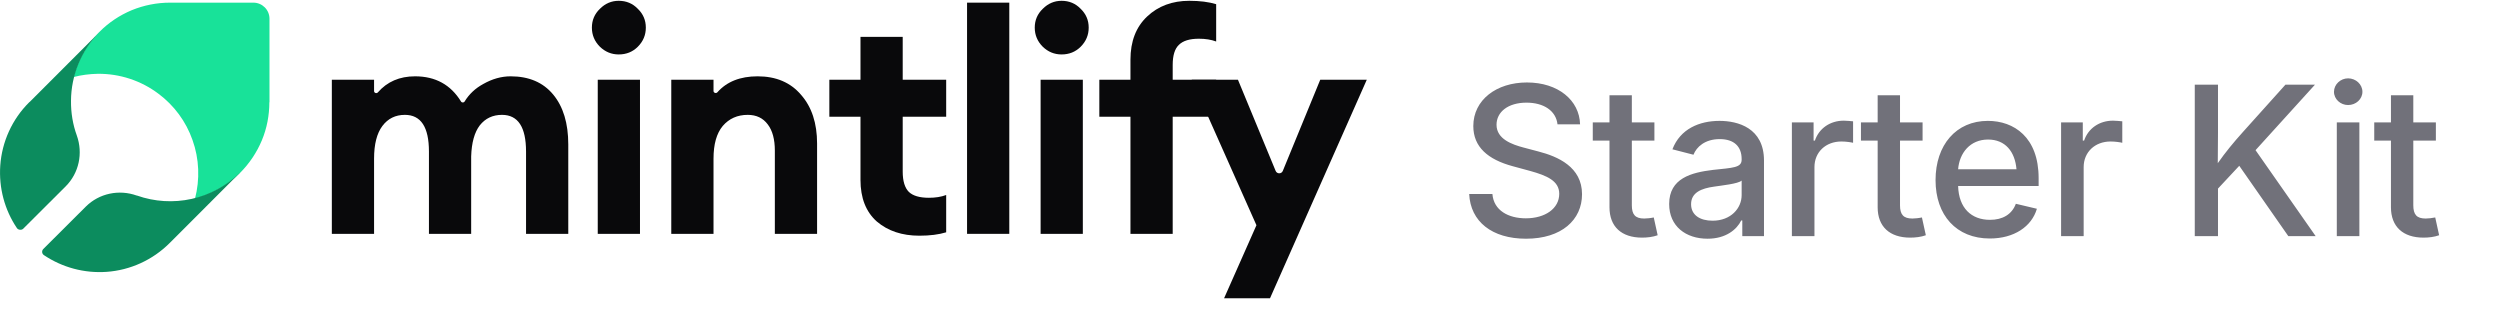
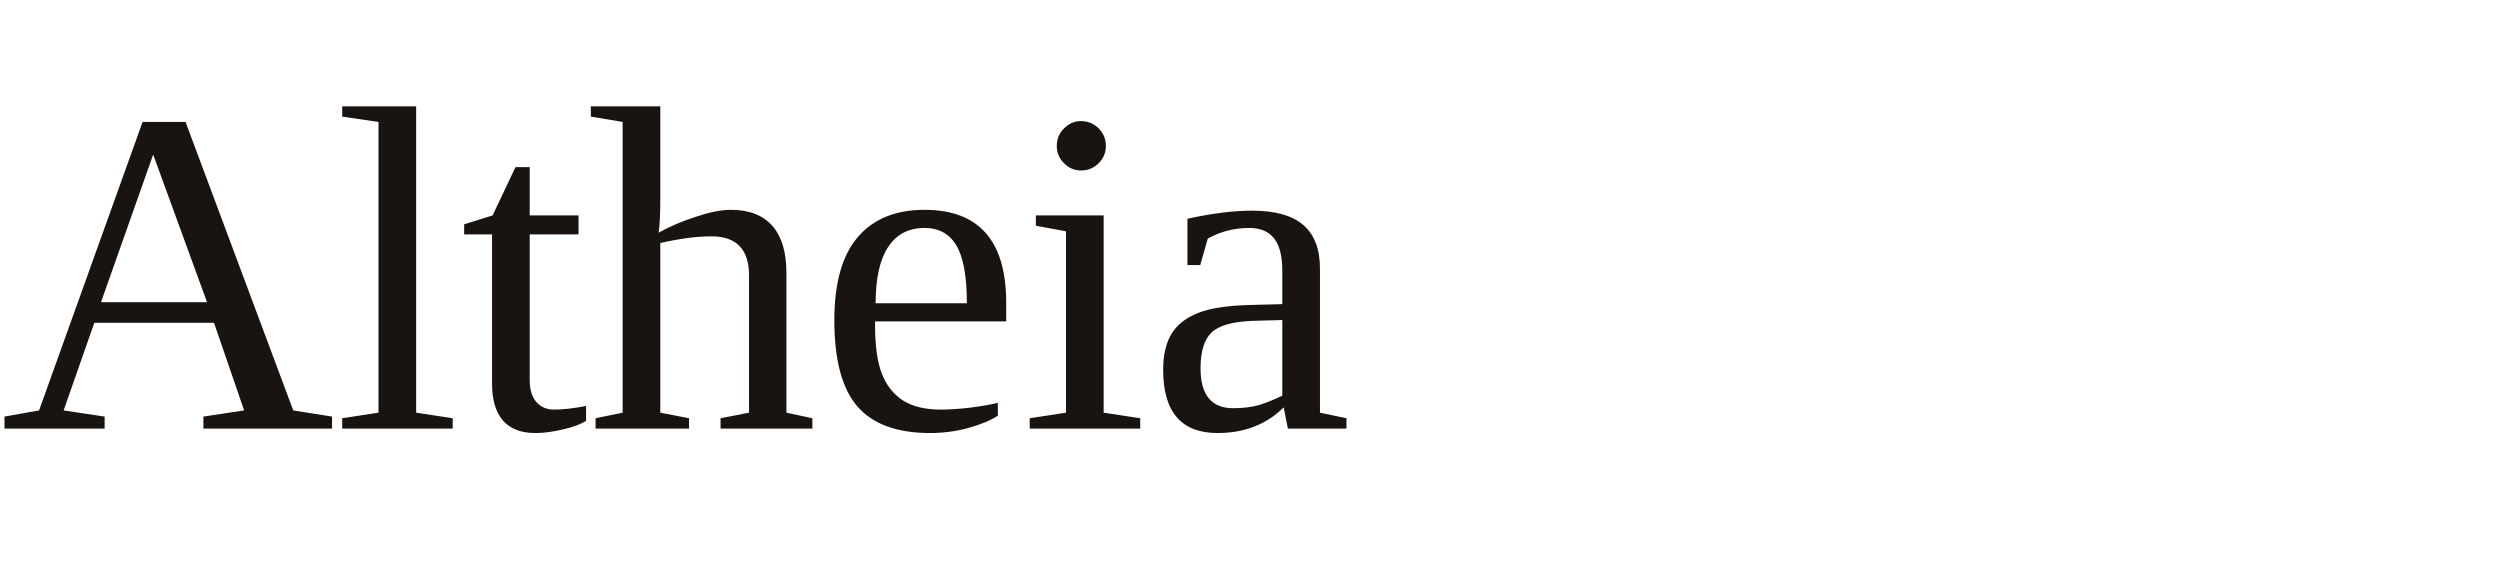
- <svg xmlns="http://www.w3.org/2000/svg" width="180" height="23" viewBox="0 0 180 23" fill="none">
-   <path d="M91.44 21.476H88.133L90.464 16.216L85.802 5.74H89.132L91.847 12.307C91.943 12.536 92.268 12.536 92.362 12.306L95.058 5.74H98.409L91.44 21.476Z" fill="#09090B" />
-   <path d="M81.393 16.837V8.403H79.152V5.74H81.393V4.297C81.393 2.98 81.792 1.944 82.592 1.19C83.391 0.435 84.404 0.058 85.633 0.058C86.387 0.058 87.031 0.139 87.564 0.302V2.988C87.208 2.854 86.794 2.788 86.32 2.788C85.655 2.788 85.174 2.936 84.878 3.232C84.582 3.513 84.434 3.994 84.434 4.674V5.74H87.564V8.403H84.434V16.837H81.393Z" fill="#09090B" />
-   <path d="M76.433 3.92C75.915 3.92 75.463 3.735 75.079 3.365C74.694 2.98 74.502 2.521 74.502 1.989C74.502 1.456 74.694 1.005 75.079 0.635C75.463 0.25 75.915 0.058 76.433 0.058C76.98 0.058 77.438 0.25 77.809 0.635C78.193 1.005 78.386 1.456 78.386 1.989C78.386 2.521 78.193 2.98 77.809 3.365C77.438 3.735 76.98 3.92 76.433 3.92ZM74.924 16.837V5.74H77.964V16.837H74.924Z" fill="#09090B" />
-   <path d="M69.628 16.837V0.191H72.669V16.837H69.628Z" fill="#09090B" />
-   <path d="M66.194 16.97C64.951 16.97 63.93 16.63 63.131 15.949C62.347 15.254 61.955 14.255 61.955 12.953V8.403H59.713V5.74H61.955V2.655H64.995V5.74H68.125V8.403H64.995V12.354C64.995 13.034 65.143 13.523 65.439 13.819C65.735 14.1 66.216 14.24 66.882 14.24C67.355 14.24 67.769 14.174 68.125 14.04V16.726C67.592 16.889 66.948 16.97 66.194 16.97Z" fill="#09090B" />
-   <path d="M48.332 16.837V5.74H51.373V6.551C51.373 6.688 51.559 6.748 51.65 6.646C52.328 5.879 53.293 5.495 54.546 5.495C55.878 5.495 56.921 5.939 57.676 6.827C58.445 7.7 58.83 8.869 58.83 10.334V16.837H55.789V10.844C55.789 10.03 55.619 9.402 55.279 8.958C54.939 8.499 54.458 8.27 53.836 8.27C53.096 8.27 52.497 8.536 52.038 9.069C51.594 9.601 51.373 10.386 51.373 11.421V16.837H48.332Z" fill="#09090B" />
-   <path d="M44.547 3.92C44.029 3.92 43.578 3.735 43.193 3.365C42.809 2.98 42.616 2.521 42.616 1.989C42.616 1.456 42.809 1.005 43.193 0.635C43.578 0.25 44.029 0.058 44.547 0.058C45.095 0.058 45.553 0.25 45.923 0.635C46.308 1.005 46.5 1.456 46.5 1.989C46.5 2.521 46.308 2.98 45.923 3.365C45.553 3.735 45.095 3.92 44.547 3.92ZM43.038 16.837V5.74H46.079V16.837H43.038Z" fill="#09090B" />
-   <path d="M37.875 16.837V10.911C37.875 9.15 37.298 8.27 36.144 8.27C35.478 8.27 34.945 8.521 34.546 9.024C34.161 9.527 33.954 10.275 33.924 11.266V16.837H30.884V10.911C30.884 9.15 30.306 8.27 29.152 8.27C28.472 8.27 27.932 8.536 27.532 9.069C27.133 9.601 26.933 10.386 26.933 11.421V16.837H23.892V5.74H26.933V6.559C26.933 6.695 27.116 6.755 27.206 6.652C27.878 5.881 28.771 5.495 29.885 5.495C31.349 5.495 32.452 6.1 33.193 7.309C33.252 7.404 33.395 7.403 33.454 7.307C33.774 6.78 34.219 6.361 34.79 6.05C35.441 5.68 36.099 5.495 36.765 5.495C38.082 5.495 39.103 5.932 39.828 6.805C40.553 7.678 40.916 8.876 40.916 10.4V16.837H37.875Z" fill="#09090B" />
-   <path d="M19.403 7.362V1.35C19.403 0.705 18.879 0.191 18.244 0.191H12.235C11.291 0.191 10.357 0.378 9.487 0.733C8.618 1.098 7.824 1.621 7.16 2.295L7.114 2.341C6.235 3.23 5.609 4.333 5.291 5.548C5.861 5.399 6.45 5.324 7.039 5.314C8.609 5.296 10.151 5.801 11.403 6.745C12.534 7.586 13.394 8.746 13.861 10.083C14.347 11.438 14.403 12.916 14.039 14.309C15.244 13.991 16.356 13.364 17.244 12.486L17.291 12.439C17.954 11.775 18.487 10.98 18.851 10.111C19.216 9.241 19.393 8.306 19.393 7.362H19.403Z" fill="#18E299" />
-   <path d="M5.112 7.26C5.121 5.416 5.857 3.646 7.151 2.324L2.151 7.326C2.133 7.344 2.114 7.354 2.095 7.372C0.876 8.583 0.14 10.204 0.019 11.918C-0.092 13.52 0.327 15.103 1.22 16.426C1.306 16.552 1.537 16.593 1.667 16.472L4.73 13.417C5.689 12.458 5.987 11.033 5.531 9.757C5.242 8.965 5.103 8.117 5.112 7.26Z" fill="#0C8C5E" />
-   <path d="M17.262 12.44C16.303 13.38 15.102 14.032 13.799 14.321C12.486 14.61 11.127 14.526 9.861 14.079C9.861 14.079 9.851 14.079 9.842 14.079C8.567 13.622 7.142 13.921 6.183 14.871L3.12 17.926C2.99 18.056 3.009 18.27 3.167 18.373C4.489 19.258 6.072 19.686 7.673 19.574C9.386 19.453 10.997 18.717 12.216 17.497L12.263 17.451L17.262 12.449V12.44Z" fill="#0C8C5E" />
-   <text x="105" y="17" font-family="Inter, ui-sans-serif, system-ui, -apple-system, sans-serif" font-size="15" font-weight="500" fill="#71717A" letter-spacing="-0.01em">Starter Kit</text>
+ <svg xmlns="http://www.w3.org/2000/svg" viewBox="0 0 140 32" width="140" height="32" role="img" aria-label="Altheia">
+   <text x="0" y="24" font-family="'Cormorant Garamond','Instrument Serif','Times New Roman',serif" font-size="26" font-weight="500" letter-spacing="-0.005em" fill="#1a1410">Altheia</text>
</svg>
